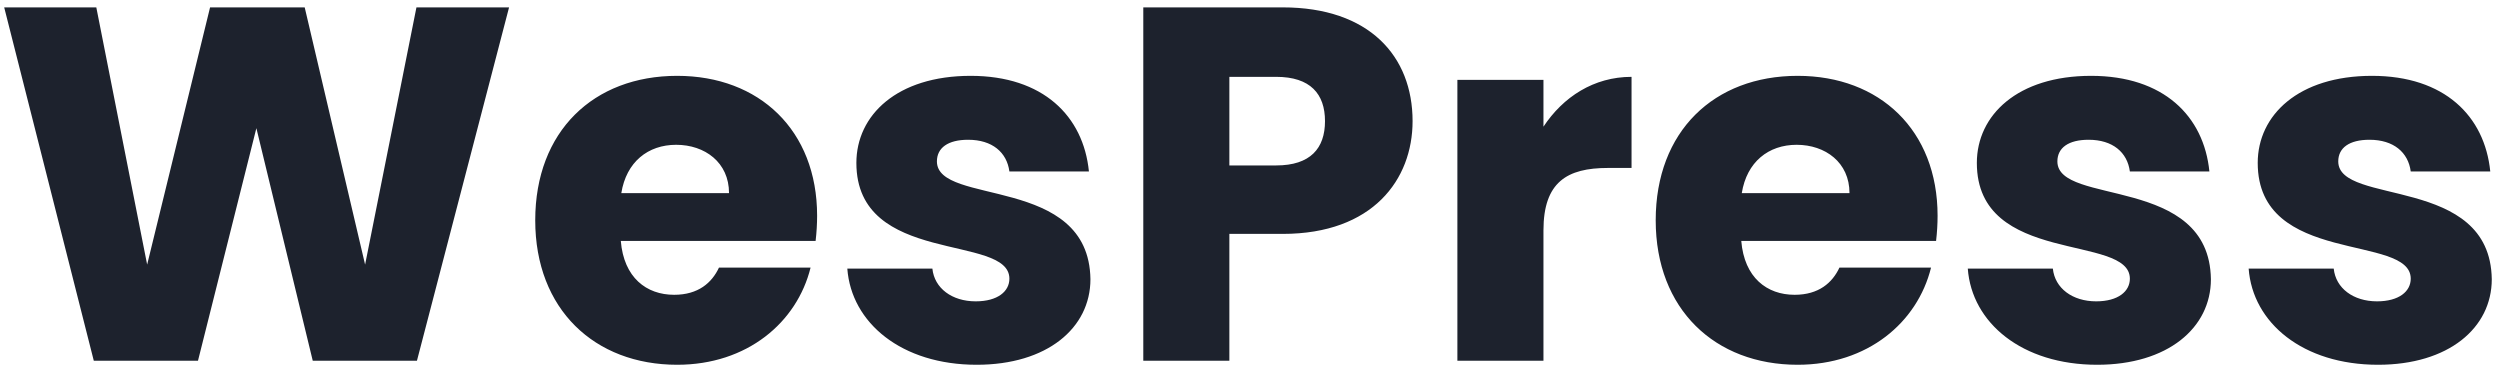
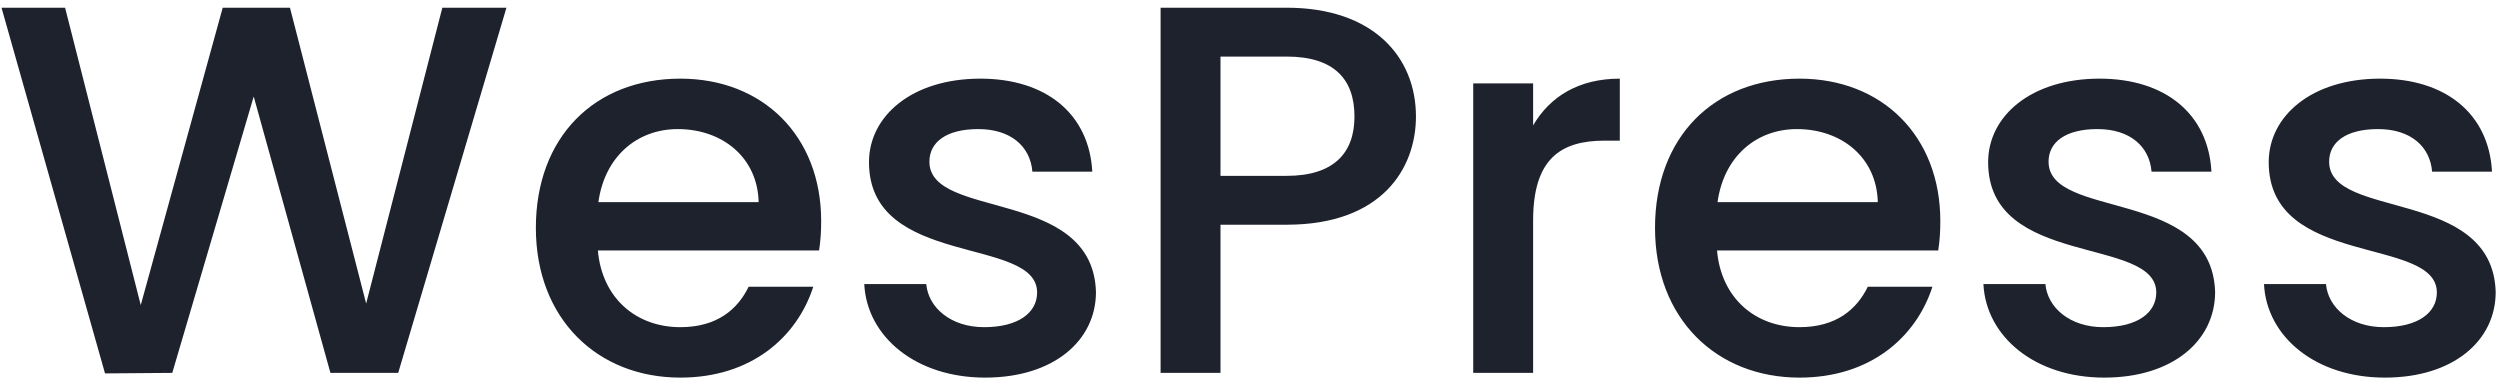
- <svg xmlns="http://www.w3.org/2000/svg" width="298" height="44" viewBox="0 0 298 44">
-   <path fill="#1D222D" d="M23.1 42.12L30.06 14.4 36.78 42.12 49.2 42.12 60.18 7.10542736e-15 49.14 7.10542736e-15 43.02 30.66 35.82 7.10542736e-15 24.54 7.10542736e-15 17.04 30.66 10.98 7.10542736e-15 0 7.10542736e-15 10.68 42.12 23.1 42.12zM80.22 42.6C88.56 42.6 94.5 37.56 96.12 31.02L85.2 31.02C84.36 32.82 82.74 34.26 79.86 34.26 76.56 34.26 73.86 32.22 73.5 27.84L96.72 27.84C96.84 26.82 96.9 25.8 96.9 24.84 96.9 14.64 90 8.16 80.22 8.16 70.26 8.16 63.3 14.76 63.3 25.38 63.3 36 70.38 42.6 80.22 42.6zM86.4 22.14L73.56 22.14C74.16 18.42 76.74 16.38 80.1 16.38 83.52 16.38 86.4 18.48 86.4 22.14zM115.92 42.6C124.32 42.6 129.48 38.22 129.48 32.4 129.3 19.92 111.18 23.7 111.18 18.36 111.18 16.74 112.5 15.78 114.9 15.78 117.78 15.78 119.52 17.28 119.82 19.56L129.3 19.56C128.64 12.96 123.84 8.16 115.2 8.16 106.44 8.16 101.58 12.84 101.58 18.54 101.58 30.84 119.82 26.94 119.82 32.34 119.82 33.84 118.44 35.04 115.8 35.04 112.98 35.04 110.88 33.48 110.64 31.14L100.5 31.14C100.98 37.62 106.98 42.6 115.92 42.6zM146.04 42.12L146.04 27 152.4 27C163.14 27 167.88 20.52 167.88 13.56 167.88 5.82 162.72 7.10542736e-15 152.4 7.10542736e-15L135.78 7.10542736e-15 135.78 42.12 146.04 42.12zM151.62 18.84L146.04 18.84 146.04 8.28 151.62 8.28C155.7 8.28 157.44 10.32 157.44 13.56 157.44 16.8 155.7 18.84 151.62 18.84zM183.48 42.12L183.48 26.58C183.48 20.82 186.3 19.14 191.16 19.14L193.98 19.14 193.98 8.28C189.48 8.28 185.82 10.68 183.48 14.22L183.48 8.64 173.22 8.64 173.22 42.12 183.48 42.12zM213.78 42.6C222.12 42.6 228.06 37.56 229.68 31.02L218.76 31.02C217.92 32.82 216.3 34.26 213.42 34.26 210.12 34.26 207.42 32.22 207.06 27.84L230.28 27.84C230.4 26.82 230.46 25.8 230.46 24.84 230.46 14.64 223.56 8.16 213.78 8.16 203.82 8.16 196.86 14.76 196.86 25.38 196.86 36 203.94 42.6 213.78 42.6zM219.96 22.14L207.12 22.14C207.72 18.42 210.3 16.38 213.66 16.38 217.08 16.38 219.96 18.48 219.96 22.14zM249.48 42.6C257.88 42.6 263.04 38.22 263.04 32.4 262.86 19.92 244.74 23.7 244.74 18.36 244.74 16.74 246.06 15.78 248.46 15.78 251.34 15.78 253.08 17.28 253.38 19.56L262.86 19.56C262.2 12.96 257.4 8.16 248.76 8.16 240 8.16 235.14 12.84 235.14 18.54 235.14 30.84 253.38 26.94 253.38 32.34 253.38 33.84 252 35.04 249.36 35.04 246.54 35.04 244.44 33.48 244.2 31.14L234.06 31.14C234.54 37.62 240.54 42.6 249.48 42.6zM282.96 42.6C291.36 42.6 296.52 38.22 296.52 32.4 296.34 19.92 278.22 23.7 278.22 18.36 278.22 16.74 279.54 15.78 281.94 15.78 284.82 15.78 286.56 17.28 286.86 19.56L296.34 19.56C295.68 12.96 290.88 8.16 282.24 8.16 273.48 8.16 268.62 12.84 268.62 18.54 268.62 30.84 286.86 26.94 286.86 32.34 286.86 33.84 285.48 35.04 282.84 35.04 280.02 35.04 277.92 33.48 277.68 31.14L267.54 31.14C268.02 37.62 274.02 42.6 282.96 42.6z" transform="translate(.5 .88)" />
+ <svg xmlns="http://www.w3.org/2000/svg" width="295" height="45" viewBox="0 0 295 45">
+   <path fill="#1D222D" d="M12.392,44.062 L20.328,44 L29.938,11.388 L38.99,44 L46.988,44 L59.76,0.91 L52.196,0.91 L43.206,35.816 L34.216,0.91 L26.28,0.91 L16.608,36.002 L7.68,0.91 L0.178,0.91 L12.392,44.062 Z M80.282,44.558 C88.652,44.558 94.046,39.784 95.968,33.832 L88.342,33.832 C87.04,36.498 84.622,38.606 80.282,38.606 C75.074,38.606 71.044,35.196 70.548,29.554 L96.65,29.554 C96.836,28.376 96.898,27.26 96.898,26.082 C96.898,16.038 90.016,9.28 80.282,9.28 C70.176,9.28 63.232,16.162 63.232,26.888 C63.232,37.614 70.486,44.558 80.282,44.558 Z M89.52,23.85 L70.61,23.85 C71.354,18.456 75.198,15.232 79.972,15.232 C85.242,15.232 89.396,18.58 89.52,23.85 Z M116.242,44.558 C124.302,44.558 129.324,40.218 129.324,34.452 C128.952,22.114 109.67,25.958 109.67,19.076 C109.67,16.782 111.654,15.232 115.436,15.232 C119.28,15.232 121.574,17.278 121.822,20.254 L128.89,20.254 C128.518,13.434 123.434,9.28 115.684,9.28 C107.624,9.28 102.54,13.682 102.54,19.138 C102.54,31.662 122.38,27.818 122.38,34.514 C122.38,36.87 120.21,38.606 116.118,38.606 C112.212,38.606 109.546,36.312 109.298,33.522 L101.982,33.522 C102.292,39.722 108.058,44.558 116.242,44.558 Z M144.018,44 L144.018,26.516 L151.83,26.516 C163.052,26.516 167.082,19.882 167.082,13.744 C167.082,6.738 162.06,0.91 151.83,0.91 L136.95,0.91 L136.95,44 L144.018,44 Z M151.83,20.75 L144.018,20.75 L144.018,6.676 L151.83,6.676 C157.348,6.676 159.828,9.28 159.828,13.744 C159.828,18.084 157.348,20.75 151.83,20.75 Z M180.908,44 L180.908,26.02 C180.908,18.766 184.132,16.596 189.34,16.596 L191.138,16.596 L191.138,9.28 C186.302,9.28 182.892,11.388 180.908,14.798 L180.908,9.838 L173.84,9.838 L173.84,44 L180.908,44 Z M212.342,44.558 C220.712,44.558 226.106,39.784 228.028,33.832 L220.402,33.832 C219.1,36.498 216.682,38.606 212.342,38.606 C207.134,38.606 203.104,35.196 202.608,29.554 L228.71,29.554 C228.896,28.376 228.958,27.26 228.958,26.082 C228.958,16.038 222.076,9.28 212.342,9.28 C202.236,9.28 195.292,16.162 195.292,26.888 C195.292,37.614 202.546,44.558 212.342,44.558 Z M221.58,23.85 L202.67,23.85 C203.414,18.456 207.258,15.232 212.032,15.232 C217.302,15.232 221.456,18.58 221.58,23.85 Z M248.302,44.558 C256.362,44.558 261.384,40.218 261.384,34.452 C261.012,22.114 241.73,25.958 241.73,19.076 C241.73,16.782 243.714,15.232 247.496,15.232 C251.34,15.232 253.634,17.278 253.882,20.254 L260.95,20.254 C260.578,13.434 255.494,9.28 247.744,9.28 C239.684,9.28 234.6,13.682 234.6,19.138 C234.6,31.662 254.44,27.818 254.44,34.514 C254.44,36.87 252.27,38.606 248.178,38.606 C244.272,38.606 241.606,36.312 241.358,33.522 L234.042,33.522 C234.352,39.722 240.118,44.558 248.302,44.558 Z M281.41,44.558 C289.47,44.558 294.492,40.218 294.492,34.452 C294.12,22.114 274.838,25.958 274.838,19.076 C274.838,16.782 276.822,15.232 280.604,15.232 C284.448,15.232 286.742,17.278 286.99,20.254 L294.058,20.254 C293.686,13.434 288.602,9.28 280.852,9.28 C272.792,9.28 267.708,13.682 267.708,19.138 C267.708,31.662 287.548,27.818 287.548,34.514 C287.548,36.87 285.378,38.606 281.286,38.606 C277.38,38.606 274.714,36.312 274.466,33.522 L267.15,33.522 C267.46,39.722 273.226,44.558 281.41,44.558 Z" />
</svg>
